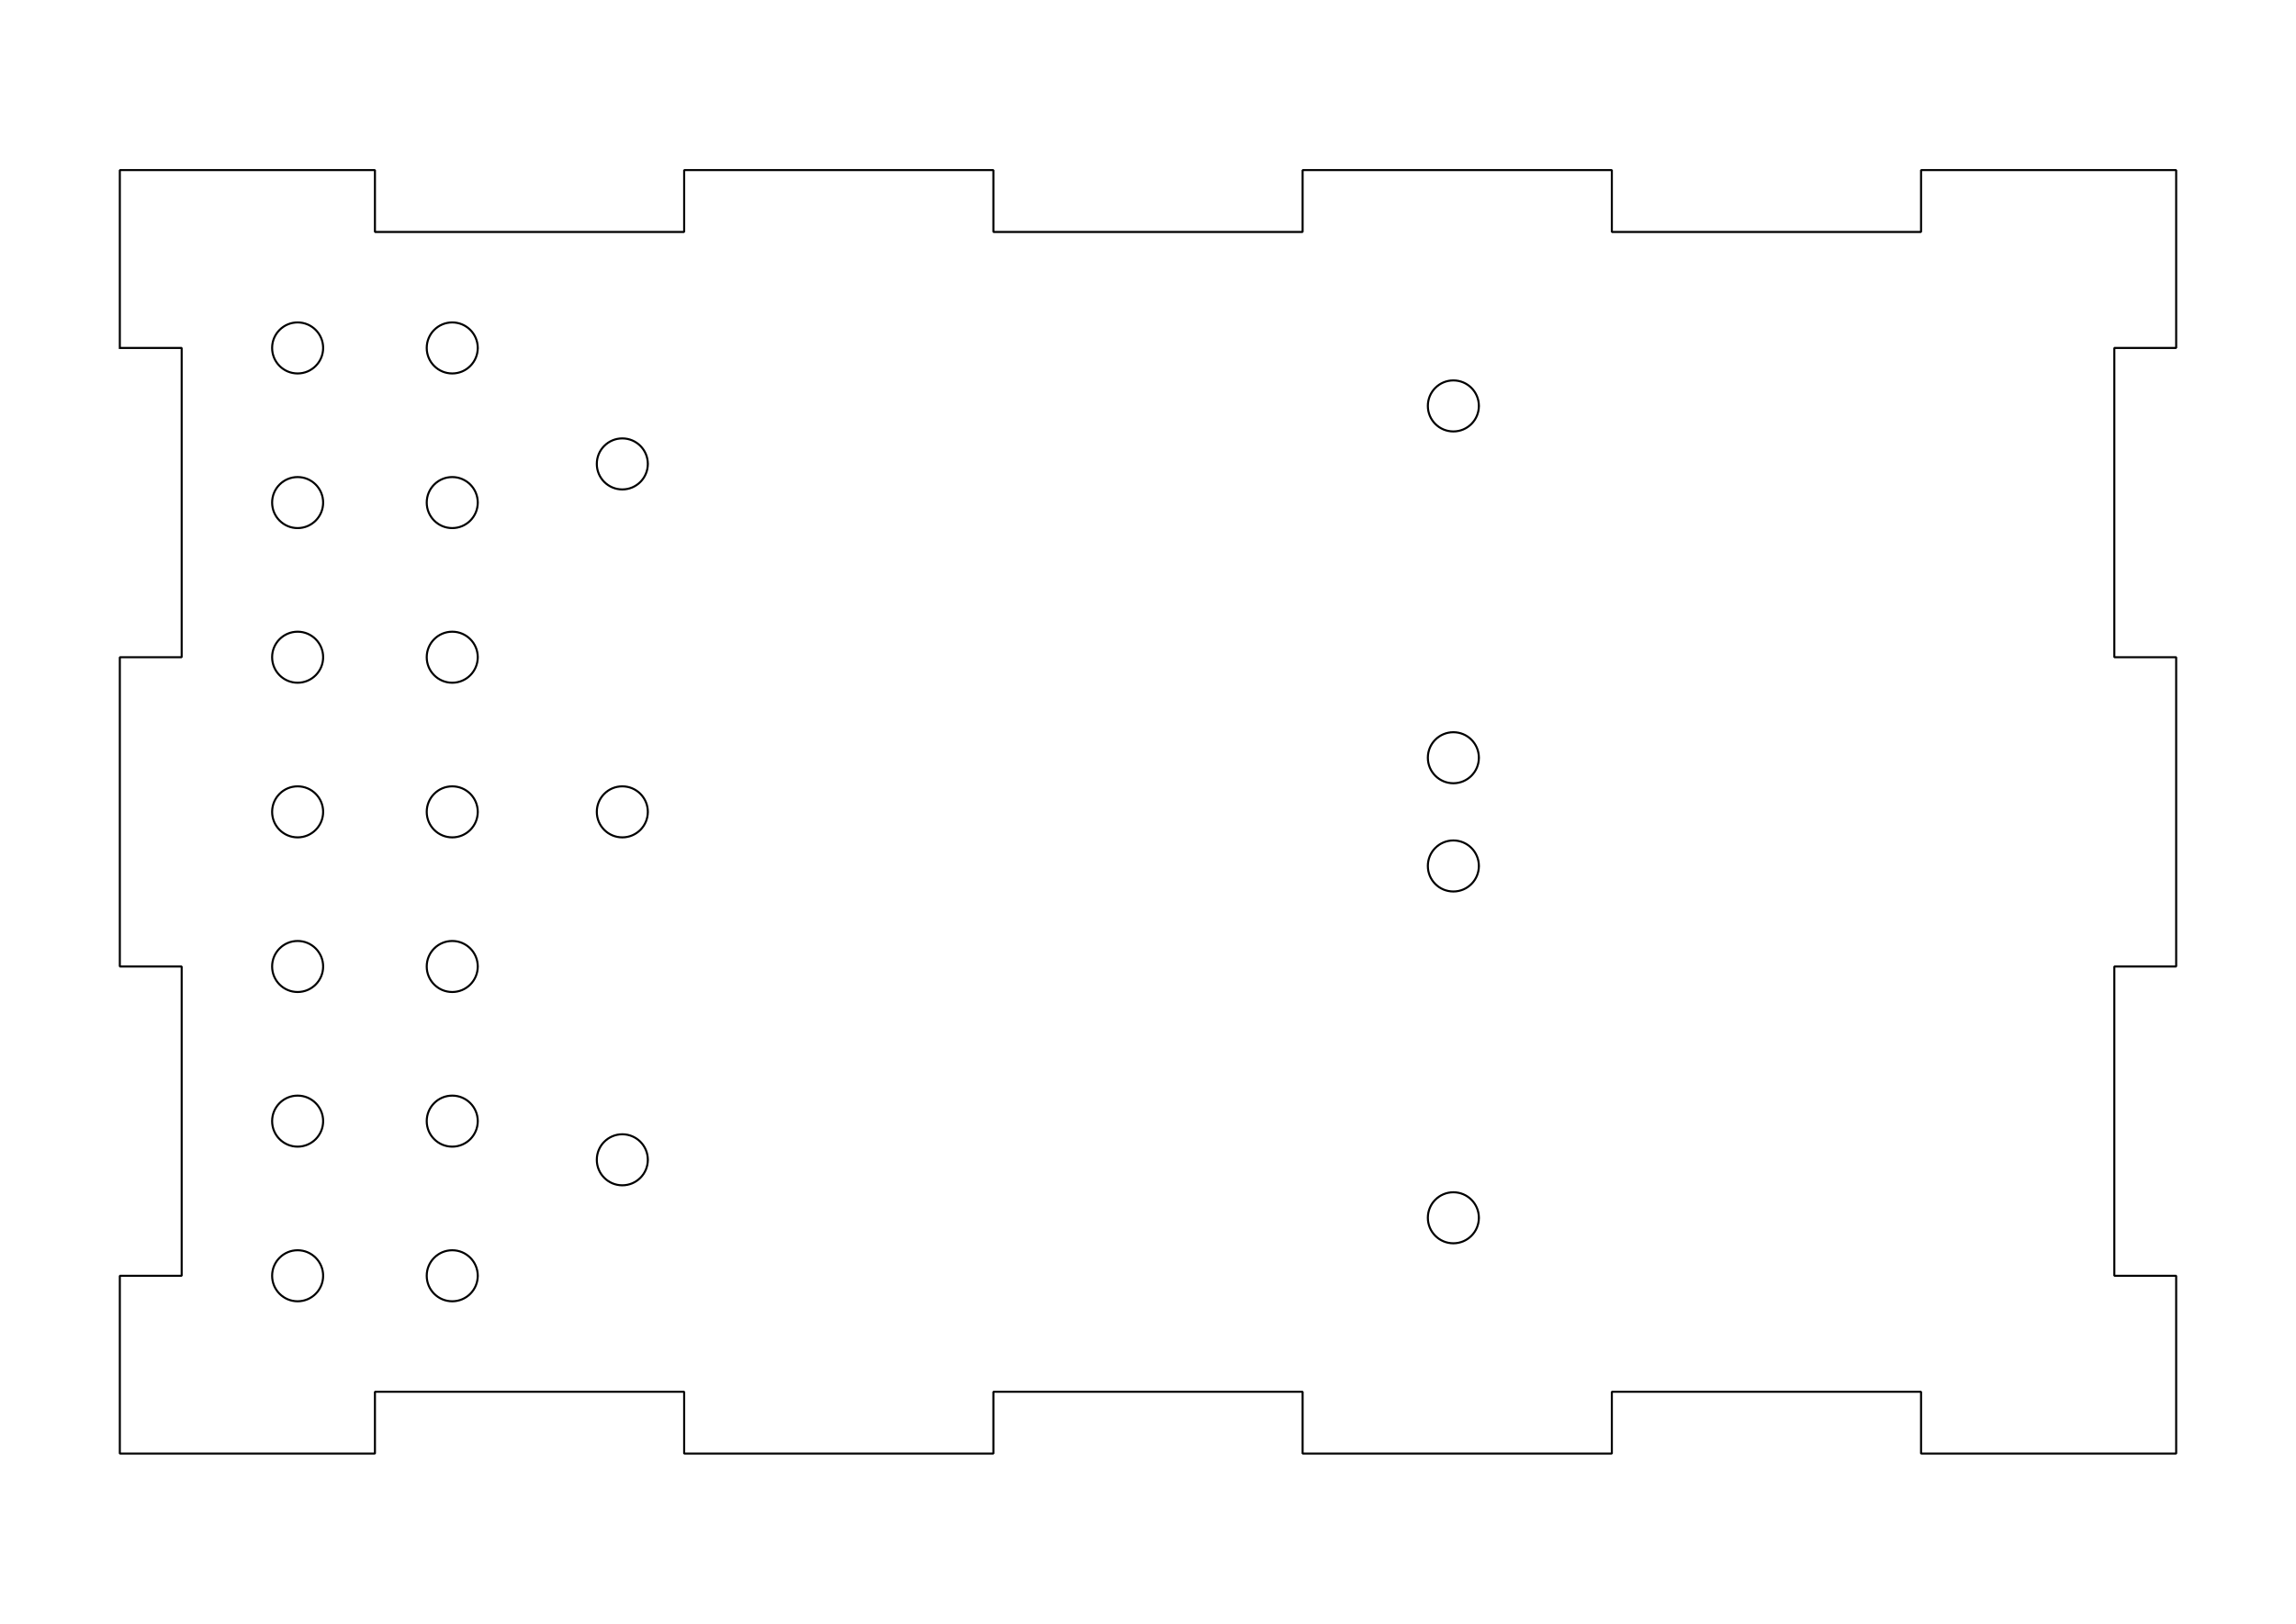
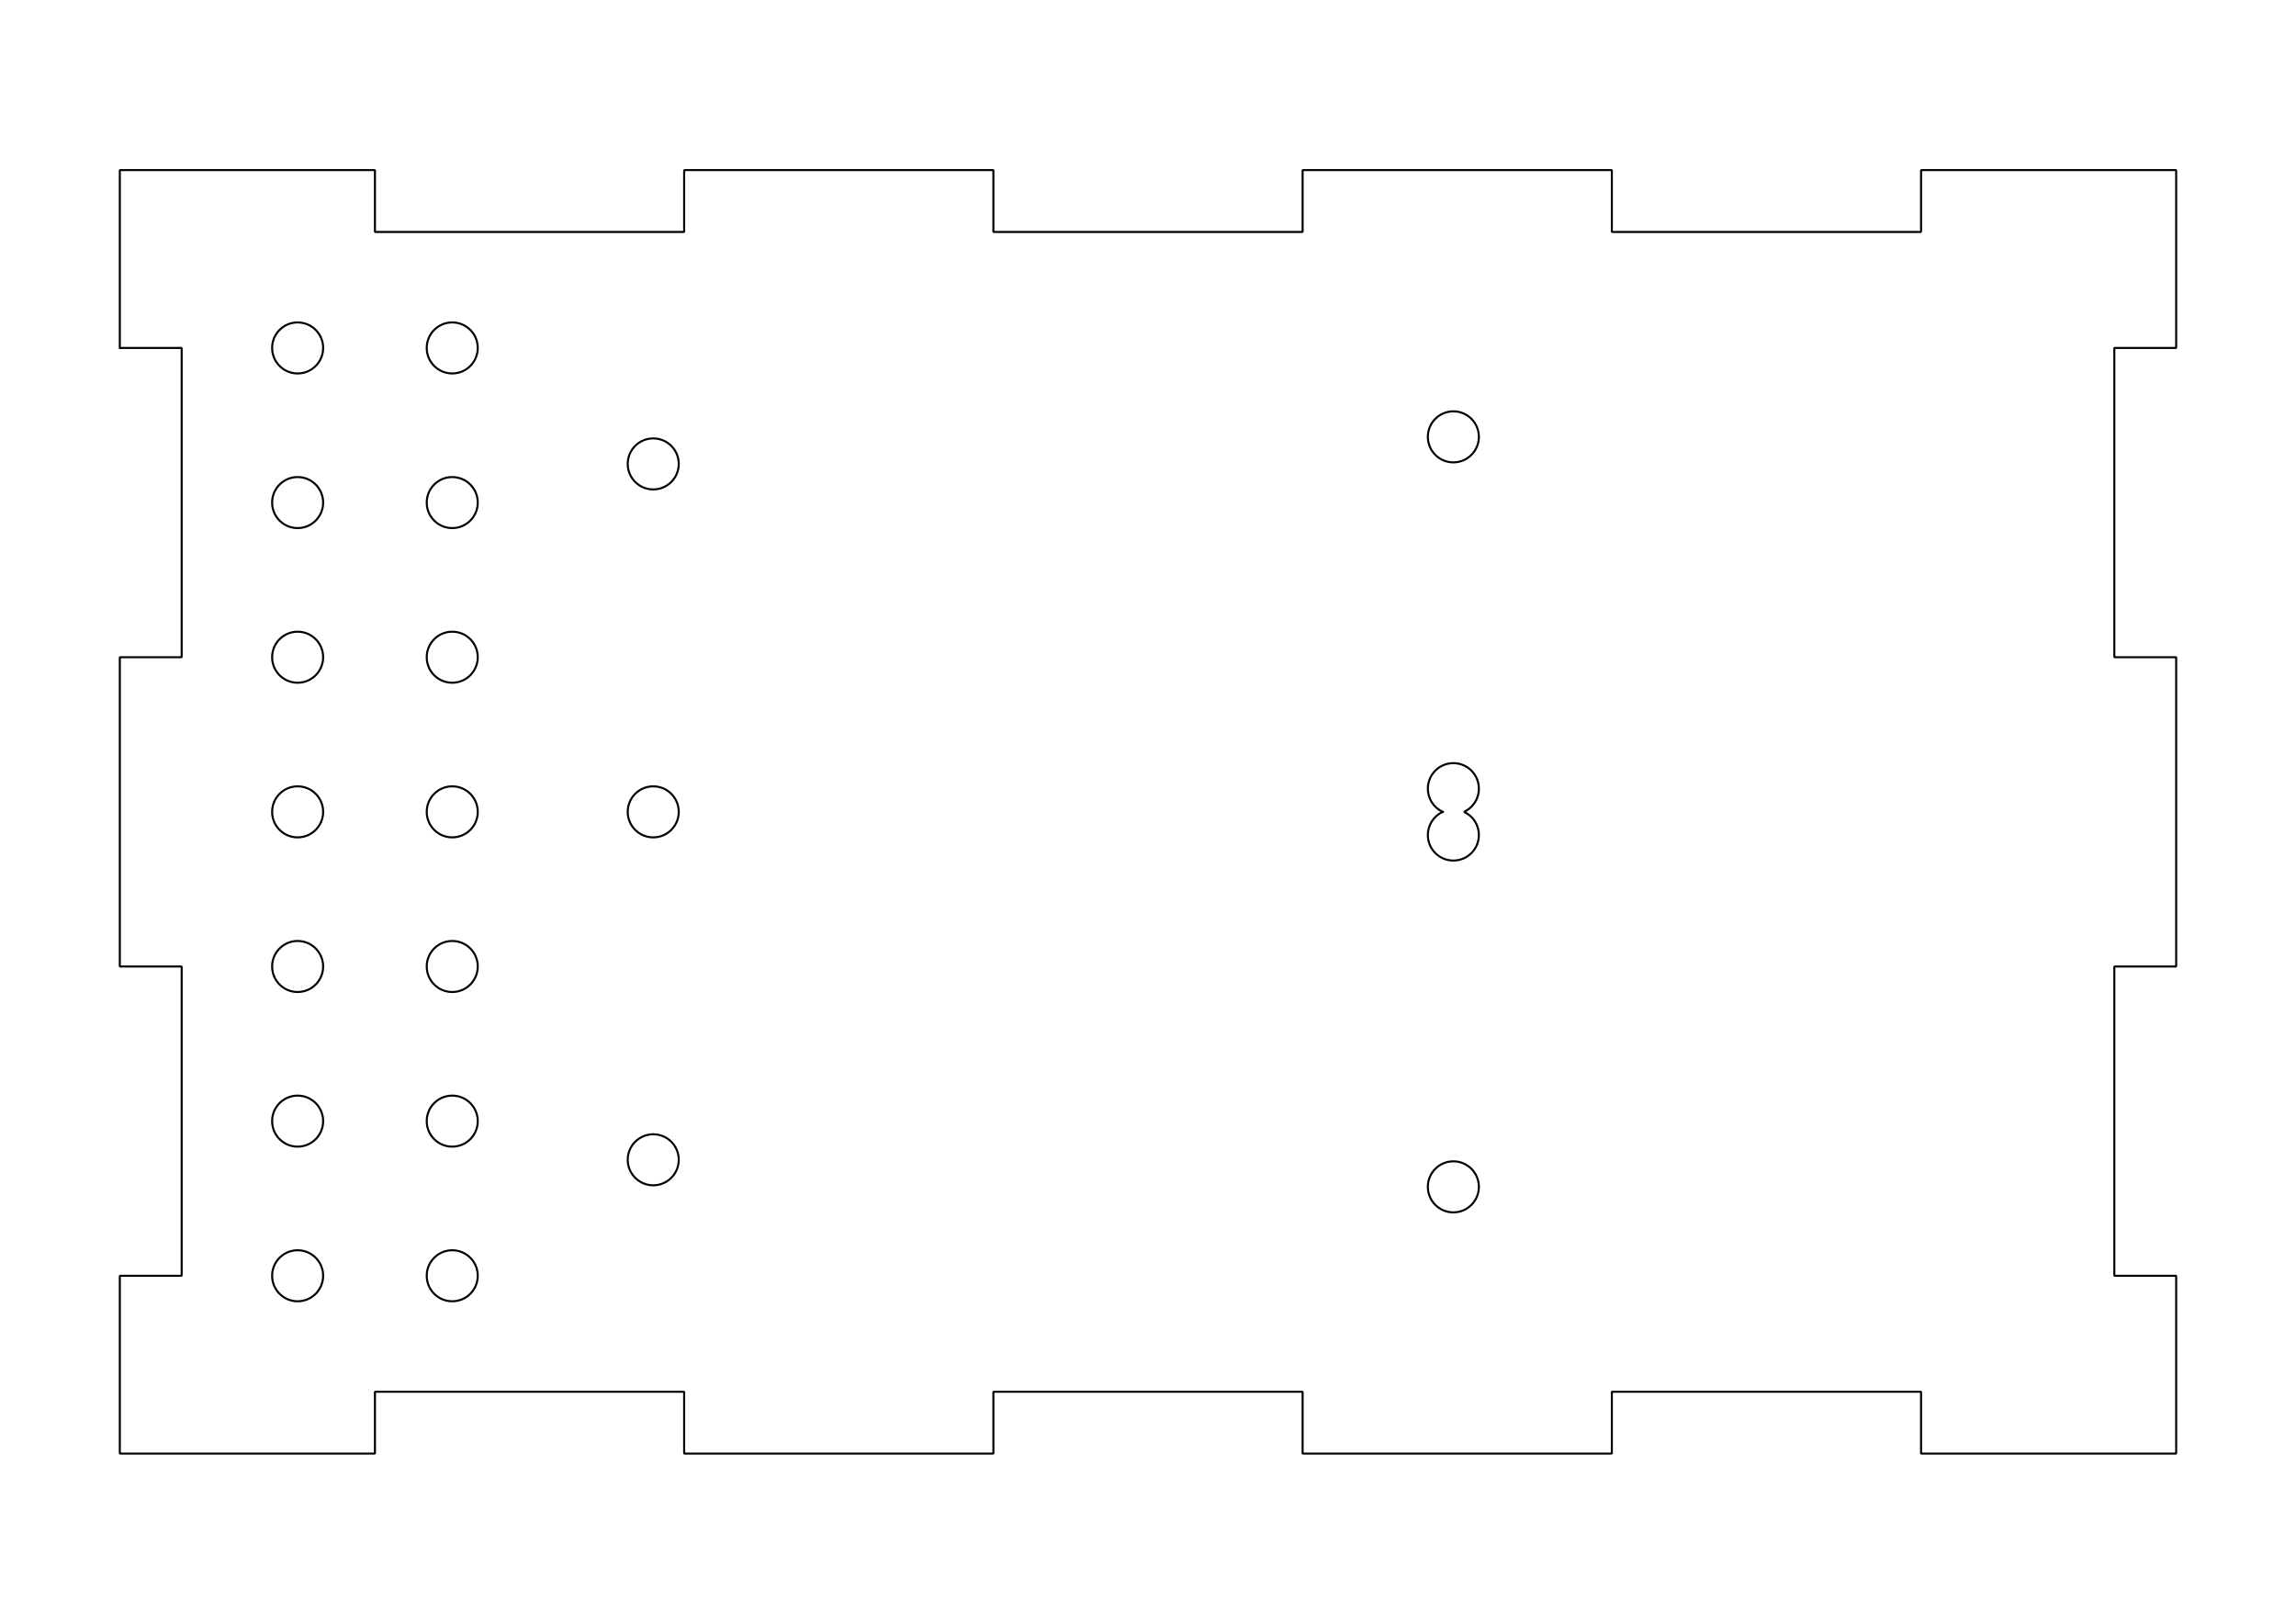
<svg xmlns="http://www.w3.org/2000/svg" width="297mm" height="210mm" viewBox="0 0 2970 2100" version="1.2" id="svg1092">
  <defs id="defs6" />
  <path d="M 155,450 V 220 h 330 v 80 h 400 v -80 h 400 v 80 h 400 v -80 h 400 v 80 h 400 v -80 h 330 v 230 h -80 v 400 h 80 v 400 h -80 v 400 h 80 v 230 h -330 v -80 h -400 v 80 h -400 v -80 h -400 v 80 H 885 v -80 H 485 v 80 H 155 v -230 h 80 V 1250 H 155 V 850 h 80 V 450 h -80" id="path50" style="font-style:normal;font-weight:400;font-size:medium;font-family:'Sans Serif';vector-effect:non-scaling-stroke;fill:none;fill-opacity:1;fill-rule:evenodd;stroke:#000000;stroke-width:1;stroke-linecap:square;stroke-linejoin:bevel;stroke-opacity:1" />
-   <path d="m 618,450 c 0,18.225 -14.775,33 -33,33 -18.225,0 -33,-14.775 -33,-33 0,-18.225 14.775,-33 33,-33 18.225,0 33,14.775 33,33" id="path66" style="font-style:normal;font-weight:400;font-size:medium;font-family:'Sans Serif';vector-effect:non-scaling-stroke;fill:none;fill-opacity:1;fill-rule:evenodd;stroke:#000000;stroke-width:1;stroke-linecap:square;stroke-linejoin:bevel;stroke-opacity:1" />
-   <path d="m 418,650 c 0,18.225 -14.77,33 -33,33 -18.23,0 -33,-14.775 -33,-33 0,-18.225 14.77,-33 33,-33 18.23,0 33,14.775 33,33" id="path82" style="font-style:normal;font-weight:400;font-size:medium;font-family:'Sans Serif';vector-effect:non-scaling-stroke;fill:none;fill-opacity:1;fill-rule:evenodd;stroke:#000000;stroke-width:1;stroke-linecap:square;stroke-linejoin:bevel;stroke-opacity:1" />
+   <path d="m 1866.252,1050 c -11.731,5.376 -19.252,17.096 -19.252,30 0,16.406 12.052,30.32 28.289,32.662 16.238,2.342 31.731,-7.6 36.366,-23.337 4.636,-15.737 -2.993,-32.49 -17.907,-39.325 14.914,-6.835 22.543,-23.587 17.907,-39.325 -4.635,-15.737 -20.128,-25.679 -36.366,-23.337 -16.237,2.342 -28.289,16.256 -28.289,32.662 0,12.904 7.521,24.624 19.252,30" id="path66" style="font-style:normal;font-weight:400;font-size:medium;font-family:'Sans Serif';vector-effect:non-scaling-stroke;fill:none;fill-opacity:1;fill-rule:evenodd;stroke:#000000;stroke-width:1;stroke-linecap:square;stroke-linejoin:bevel;stroke-opacity:1" />
+   <path d="m 618,450 c 0,18.225 -14.775,33 -33,33 -18.225,0 -33,-14.775 -33,-33 0,-18.225 14.775,-33 33,-33 18.225,0 33,14.775 33,33" id="path82" style="font-style:normal;font-weight:400;font-size:medium;font-family:'Sans Serif';vector-effect:non-scaling-stroke;fill:none;fill-opacity:1;fill-rule:evenodd;stroke:#000000;stroke-width:1;stroke-linecap:square;stroke-linejoin:bevel;stroke-opacity:1" />
  <path d="m 418,1450 c 0,18.225 -14.77,33 -33,33 -18.23,0 -33,-14.775 -33,-33 0,-18.225 14.77,-33 33,-33 18.23,0 33,14.775 33,33" id="path98" style="font-style:normal;font-weight:400;font-size:medium;font-family:'Sans Serif';vector-effect:non-scaling-stroke;fill:none;fill-opacity:1;fill-rule:evenodd;stroke:#000000;stroke-width:1;stroke-linecap:square;stroke-linejoin:bevel;stroke-opacity:1" />
  <path d="m 418,1650 c 0,18.225 -14.77,33 -33,33 -18.23,0 -33,-14.775 -33,-33 0,-18.225 14.77,-33 33,-33 18.23,0 33,14.775 33,33" id="path114" style="font-style:normal;font-weight:400;font-size:medium;font-family:'Sans Serif';vector-effect:non-scaling-stroke;fill:none;fill-opacity:1;fill-rule:evenodd;stroke:#000000;stroke-width:1;stroke-linecap:square;stroke-linejoin:bevel;stroke-opacity:1" />
-   <path d="m 618,650 c 0,18.225 -14.775,33 -33,33 -18.225,0 -33,-14.775 -33,-33 0,-18.225 14.775,-33 33,-33 18.225,0 33,14.775 33,33" id="path130" style="font-style:normal;font-weight:400;font-size:medium;font-family:'Sans Serif';vector-effect:non-scaling-stroke;fill:none;fill-opacity:1;fill-rule:evenodd;stroke:#000000;stroke-width:1;stroke-linecap:square;stroke-linejoin:bevel;stroke-opacity:1" />
-   <path d="m 618,1450 c 0,18.225 -14.775,33 -33,33 -18.225,0 -33,-14.775 -33,-33 0,-18.225 14.775,-33 33,-33 18.225,0 33,14.775 33,33" id="path146" style="font-style:normal;font-weight:400;font-size:medium;font-family:'Sans Serif';vector-effect:non-scaling-stroke;fill:none;fill-opacity:1;fill-rule:evenodd;stroke:#000000;stroke-width:1;stroke-linecap:square;stroke-linejoin:bevel;stroke-opacity:1" />
+   <path d="m 878,1500 c 0,18.225 -14.775,33 -33,33 -18.225,0 -33,-14.775 -33,-33 0,-18.225 14.775,-33 33,-33 18.225,0 33,14.775 33,33" id="path130" style="font-style:normal;font-weight:400;font-size:medium;font-family:'Sans Serif';vector-effect:non-scaling-stroke;fill:none;fill-opacity:1;fill-rule:evenodd;stroke:#000000;stroke-width:1;stroke-linecap:square;stroke-linejoin:bevel;stroke-opacity:1" />
+   <path d="m 418,650 c 0,18.225 -14.77,33 -33,33 -18.23,0 -33,-14.775 -33,-33 0,-18.225 14.77,-33 33,-33 18.23,0 33,14.775 33,33" id="path146" style="font-style:normal;font-weight:400;font-size:medium;font-family:'Sans Serif';vector-effect:non-scaling-stroke;fill:none;fill-opacity:1;fill-rule:evenodd;stroke:#000000;stroke-width:1;stroke-linecap:square;stroke-linejoin:bevel;stroke-opacity:1" />
  <path d="m 618,850 c 0,18.225 -14.775,33 -33,33 -18.225,0 -33,-14.775 -33,-33 0,-18.225 14.775,-33 33,-33 18.225,0 33,14.775 33,33" id="path162" style="font-style:normal;font-weight:400;font-size:medium;font-family:'Sans Serif';vector-effect:non-scaling-stroke;fill:none;fill-opacity:1;fill-rule:evenodd;stroke:#000000;stroke-width:1;stroke-linecap:square;stroke-linejoin:bevel;stroke-opacity:1" />
-   <path d="m 1913,1575 c 0,18.225 -14.775,33 -33,33 -18.225,0 -33,-14.775 -33,-33 0,-18.225 14.775,-33 33,-33 18.225,0 33,14.775 33,33" id="path178" style="font-style:normal;font-weight:400;font-size:medium;font-family:'Sans Serif';vector-effect:non-scaling-stroke;fill:none;fill-opacity:1;fill-rule:evenodd;stroke:#000000;stroke-width:1;stroke-linecap:square;stroke-linejoin:bevel;stroke-opacity:1" />
-   <path d="m 418,850 c 0,18.225 -14.77,33 -33,33 -18.23,0 -33,-14.775 -33,-33 0,-18.225 14.77,-33 33,-33 18.23,0 33,14.775 33,33" id="path194" style="font-style:normal;font-weight:400;font-size:medium;font-family:'Sans Serif';vector-effect:non-scaling-stroke;fill:none;fill-opacity:1;fill-rule:evenodd;stroke:#000000;stroke-width:1;stroke-linecap:square;stroke-linejoin:bevel;stroke-opacity:1" />
-   <path d="m 618,1250 c 0,18.225 -14.775,33 -33,33 -18.225,0 -33,-14.775 -33,-33 0,-18.225 14.775,-33 33,-33 18.225,0 33,14.775 33,33" id="path210" style="font-style:normal;font-weight:400;font-size:medium;font-family:'Sans Serif';vector-effect:non-scaling-stroke;fill:none;fill-opacity:1;fill-rule:evenodd;stroke:#000000;stroke-width:1;stroke-linecap:square;stroke-linejoin:bevel;stroke-opacity:1" />
-   <path d="m 418,1050 c 0,18.225 -14.77,33 -33,33 -18.23,0 -33,-14.775 -33,-33 0,-18.225 14.77,-33 33,-33 18.23,0 33,14.775 33,33" id="path226" style="font-style:normal;font-weight:400;font-size:medium;font-family:'Sans Serif';vector-effect:non-scaling-stroke;fill:none;fill-opacity:1;fill-rule:evenodd;stroke:#000000;stroke-width:1;stroke-linecap:square;stroke-linejoin:bevel;stroke-opacity:1" />
-   <path d="m 618,1050 c 0,18.225 -14.775,33 -33,33 -18.225,0 -33,-14.775 -33,-33 0,-18.225 14.775,-33 33,-33 18.225,0 33,14.775 33,33" id="path242" style="font-style:normal;font-weight:400;font-size:medium;font-family:'Sans Serif';vector-effect:non-scaling-stroke;fill:none;fill-opacity:1;fill-rule:evenodd;stroke:#000000;stroke-width:1;stroke-linecap:square;stroke-linejoin:bevel;stroke-opacity:1" />
-   <path d="m 838,1050 c 0,18.225 -14.775,33 -33,33 -18.225,0 -33,-14.775 -33,-33 0,-18.225 14.775,-33 33,-33 18.225,0 33,14.775 33,33" id="path258" style="font-style:normal;font-weight:400;font-size:medium;font-family:'Sans Serif';vector-effect:non-scaling-stroke;fill:none;fill-opacity:1;fill-rule:evenodd;stroke:#000000;stroke-width:1;stroke-linecap:square;stroke-linejoin:bevel;stroke-opacity:1" />
-   <path d="m 1913,980 c 0,18.225 -14.775,33 -33,33 -18.225,0 -33,-14.775 -33,-33 0,-18.225 14.775,-33 33,-33 18.225,0 33,14.775 33,33" id="path274" style="font-style:normal;font-weight:400;font-size:medium;font-family:'Sans Serif';vector-effect:non-scaling-stroke;fill:none;fill-opacity:1;fill-rule:evenodd;stroke:#000000;stroke-width:1;stroke-linecap:square;stroke-linejoin:bevel;stroke-opacity:1" />
-   <path d="m 1913,1120 c 0,18.225 -14.775,33 -33,33 -18.225,0 -33,-14.775 -33,-33 0,-18.225 14.775,-33 33,-33 18.225,0 33,14.775 33,33" id="path290" style="font-style:normal;font-weight:400;font-size:medium;font-family:'Sans Serif';vector-effect:non-scaling-stroke;fill:none;fill-opacity:1;fill-rule:evenodd;stroke:#000000;stroke-width:1;stroke-linecap:square;stroke-linejoin:bevel;stroke-opacity:1" />
-   <path d="m 1913,525 c 0,18.225 -14.775,33 -33,33 -18.225,0 -33,-14.775 -33,-33 0,-18.225 14.775,-33 33,-33 18.225,0 33,14.775 33,33" id="path306" style="font-style:normal;font-weight:400;font-size:medium;font-family:'Sans Serif';vector-effect:non-scaling-stroke;fill:none;fill-opacity:1;fill-rule:evenodd;stroke:#000000;stroke-width:1;stroke-linecap:square;stroke-linejoin:bevel;stroke-opacity:1" />
-   <path d="m 838,1500 c 0,18.225 -14.775,33 -33,33 -18.225,0 -33,-14.775 -33,-33 0,-18.225 14.775,-33 33,-33 18.225,0 33,14.775 33,33" id="path322" style="font-style:normal;font-weight:400;font-size:medium;font-family:'Sans Serif';vector-effect:non-scaling-stroke;fill:none;fill-opacity:1;fill-rule:evenodd;stroke:#000000;stroke-width:1;stroke-linecap:square;stroke-linejoin:bevel;stroke-opacity:1" />
-   <path d="m 418,1250 c 0,18.225 -14.77,33 -33,33 -18.23,0 -33,-14.775 -33,-33 0,-18.225 14.77,-33 33,-33 18.23,0 33,14.775 33,33" id="path338" style="font-style:normal;font-weight:400;font-size:medium;font-family:'Sans Serif';vector-effect:non-scaling-stroke;fill:none;fill-opacity:1;fill-rule:evenodd;stroke:#000000;stroke-width:1;stroke-linecap:square;stroke-linejoin:bevel;stroke-opacity:1" />
-   <path d="m 838,600 c 0,18.225 -14.775,33 -33,33 -18.225,0 -33,-14.775 -33,-33 0,-18.225 14.775,-33 33,-33 18.225,0 33,14.775 33,33" id="path354" style="font-style:normal;font-weight:400;font-size:medium;font-family:'Sans Serif';vector-effect:non-scaling-stroke;fill:none;fill-opacity:1;fill-rule:evenodd;stroke:#000000;stroke-width:1;stroke-linecap:square;stroke-linejoin:bevel;stroke-opacity:1" />
-   <path d="m 418,450 c 0,18.225 -14.77,33 -33,33 -18.23,0 -33,-14.775 -33,-33 0,-18.225 14.77,-33 33,-33 18.23,0 33,14.775 33,33" id="path370" style="font-style:normal;font-weight:400;font-size:medium;font-family:'Sans Serif';vector-effect:non-scaling-stroke;fill:none;fill-opacity:1;fill-rule:evenodd;stroke:#000000;stroke-width:1;stroke-linecap:square;stroke-linejoin:bevel;stroke-opacity:1" />
-   <path d="m 618,1650 c 0,18.225 -14.775,33 -33,33 -18.225,0 -33,-14.775 -33,-33 0,-18.225 14.775,-33 33,-33 18.225,0 33,14.775 33,33" id="path386" style="font-style:normal;font-weight:400;font-size:medium;font-family:'Sans Serif';vector-effect:non-scaling-stroke;fill:none;fill-opacity:1;fill-rule:evenodd;stroke:#000000;stroke-width:1;stroke-linecap:square;stroke-linejoin:bevel;stroke-opacity:1" />
+   <path d="m 618,1450 c 0,18.225 -14.775,33 -33,33 -18.225,0 -33,-14.775 -33,-33 0,-18.225 14.775,-33 33,-33 18.225,0 33,14.775 33,33" id="path178" style="font-style:normal;font-weight:400;font-size:medium;font-family:'Sans Serif';vector-effect:non-scaling-stroke;fill:none;fill-opacity:1;fill-rule:evenodd;stroke:#000000;stroke-width:1;stroke-linecap:square;stroke-linejoin:bevel;stroke-opacity:1" />
+   <path d="m 1913,565 c 0,18.225 -14.775,33 -33,33 -18.225,0 -33,-14.775 -33,-33 0,-18.225 14.775,-33 33,-33 18.225,0 33,14.775 33,33" id="path194" style="font-style:normal;font-weight:400;font-size:medium;font-family:'Sans Serif';vector-effect:non-scaling-stroke;fill:none;fill-opacity:1;fill-rule:evenodd;stroke:#000000;stroke-width:1;stroke-linecap:square;stroke-linejoin:bevel;stroke-opacity:1" />
+   <path d="m 1913,1535 c 0,18.225 -14.775,33 -33,33 -18.225,0 -33,-14.775 -33,-33 0,-18.225 14.775,-33 33,-33 18.225,0 33,14.775 33,33" id="path210" style="font-style:normal;font-weight:400;font-size:medium;font-family:'Sans Serif';vector-effect:non-scaling-stroke;fill:none;fill-opacity:1;fill-rule:evenodd;stroke:#000000;stroke-width:1;stroke-linecap:square;stroke-linejoin:bevel;stroke-opacity:1" />
+   <path d="m 418,1250 c 0,18.225 -14.77,33 -33,33 -18.23,0 -33,-14.775 -33,-33 0,-18.225 14.77,-33 33,-33 18.23,0 33,14.775 33,33" id="path226" style="font-style:normal;font-weight:400;font-size:medium;font-family:'Sans Serif';vector-effect:non-scaling-stroke;fill:none;fill-opacity:1;fill-rule:evenodd;stroke:#000000;stroke-width:1;stroke-linecap:square;stroke-linejoin:bevel;stroke-opacity:1" />
+   <path d="m 618,1250 c 0,18.225 -14.775,33 -33,33 -18.225,0 -33,-14.775 -33,-33 0,-18.225 14.775,-33 33,-33 18.225,0 33,14.775 33,33" id="path242" style="font-style:normal;font-weight:400;font-size:medium;font-family:'Sans Serif';vector-effect:non-scaling-stroke;fill:none;fill-opacity:1;fill-rule:evenodd;stroke:#000000;stroke-width:1;stroke-linecap:square;stroke-linejoin:bevel;stroke-opacity:1" />
+   <path d="m 618,1050 c 0,18.225 -14.775,33 -33,33 -18.225,0 -33,-14.775 -33,-33 0,-18.225 14.775,-33 33,-33 18.225,0 33,14.775 33,33" id="path258" style="font-style:normal;font-weight:400;font-size:medium;font-family:'Sans Serif';vector-effect:non-scaling-stroke;fill:none;fill-opacity:1;fill-rule:evenodd;stroke:#000000;stroke-width:1;stroke-linecap:square;stroke-linejoin:bevel;stroke-opacity:1" />
+   <path d="m 418,1050 c 0,18.225 -14.77,33 -33,33 -18.23,0 -33,-14.775 -33,-33 0,-18.225 14.77,-33 33,-33 18.23,0 33,14.775 33,33" id="path274" style="font-style:normal;font-weight:400;font-size:medium;font-family:'Sans Serif';vector-effect:non-scaling-stroke;fill:none;fill-opacity:1;fill-rule:evenodd;stroke:#000000;stroke-width:1;stroke-linecap:square;stroke-linejoin:bevel;stroke-opacity:1" />
+   <path d="m 878,1050 c 0,18.225 -14.775,33 -33,33 -18.225,0 -33,-14.775 -33,-33 0,-18.225 14.775,-33 33,-33 18.225,0 33,14.775 33,33" id="path290" style="font-style:normal;font-weight:400;font-size:medium;font-family:'Sans Serif';vector-effect:non-scaling-stroke;fill:none;fill-opacity:1;fill-rule:evenodd;stroke:#000000;stroke-width:1;stroke-linecap:square;stroke-linejoin:bevel;stroke-opacity:1" />
+   <path d="m 418,850 c 0,18.225 -14.77,33 -33,33 -18.23,0 -33,-14.775 -33,-33 0,-18.225 14.77,-33 33,-33 18.23,0 33,14.775 33,33" id="path306" style="font-style:normal;font-weight:400;font-size:medium;font-family:'Sans Serif';vector-effect:non-scaling-stroke;fill:none;fill-opacity:1;fill-rule:evenodd;stroke:#000000;stroke-width:1;stroke-linecap:square;stroke-linejoin:bevel;stroke-opacity:1" />
+   <path d="m 418,450 c 0,18.225 -14.77,33 -33,33 -18.23,0 -33,-14.775 -33,-33 0,-18.225 14.77,-33 33,-33 18.23,0 33,14.775 33,33" id="path322" style="font-style:normal;font-weight:400;font-size:medium;font-family:'Sans Serif';vector-effect:non-scaling-stroke;fill:none;fill-opacity:1;fill-rule:evenodd;stroke:#000000;stroke-width:1;stroke-linecap:square;stroke-linejoin:bevel;stroke-opacity:1" />
+   <path d="m 618,650 c 0,18.225 -14.775,33 -33,33 -18.225,0 -33,-14.775 -33,-33 0,-18.225 14.775,-33 33,-33 18.225,0 33,14.775 33,33" id="path338" style="font-style:normal;font-weight:400;font-size:medium;font-family:'Sans Serif';vector-effect:non-scaling-stroke;fill:none;fill-opacity:1;fill-rule:evenodd;stroke:#000000;stroke-width:1;stroke-linecap:square;stroke-linejoin:bevel;stroke-opacity:1" />
+   <path d="m 878,600 c 0,18.225 -14.775,33 -33,33 -18.225,0 -33,-14.775 -33,-33 0,-18.225 14.775,-33 33,-33 18.225,0 33,14.775 33,33" id="path354" style="font-style:normal;font-weight:400;font-size:medium;font-family:'Sans Serif';vector-effect:non-scaling-stroke;fill:none;fill-opacity:1;fill-rule:evenodd;stroke:#000000;stroke-width:1;stroke-linecap:square;stroke-linejoin:bevel;stroke-opacity:1" />
+   <path d="m 618,1650 c 0,18.225 -14.775,33 -33,33 -18.225,0 -33,-14.775 -33,-33 0,-18.225 14.775,-33 33,-33 18.225,0 33,14.775 33,33" id="path370" style="font-style:normal;font-weight:400;font-size:medium;font-family:'Sans Serif';vector-effect:non-scaling-stroke;fill:none;fill-opacity:1;fill-rule:evenodd;stroke:#000000;stroke-width:1;stroke-linecap:square;stroke-linejoin:bevel;stroke-opacity:1" />
</svg>
